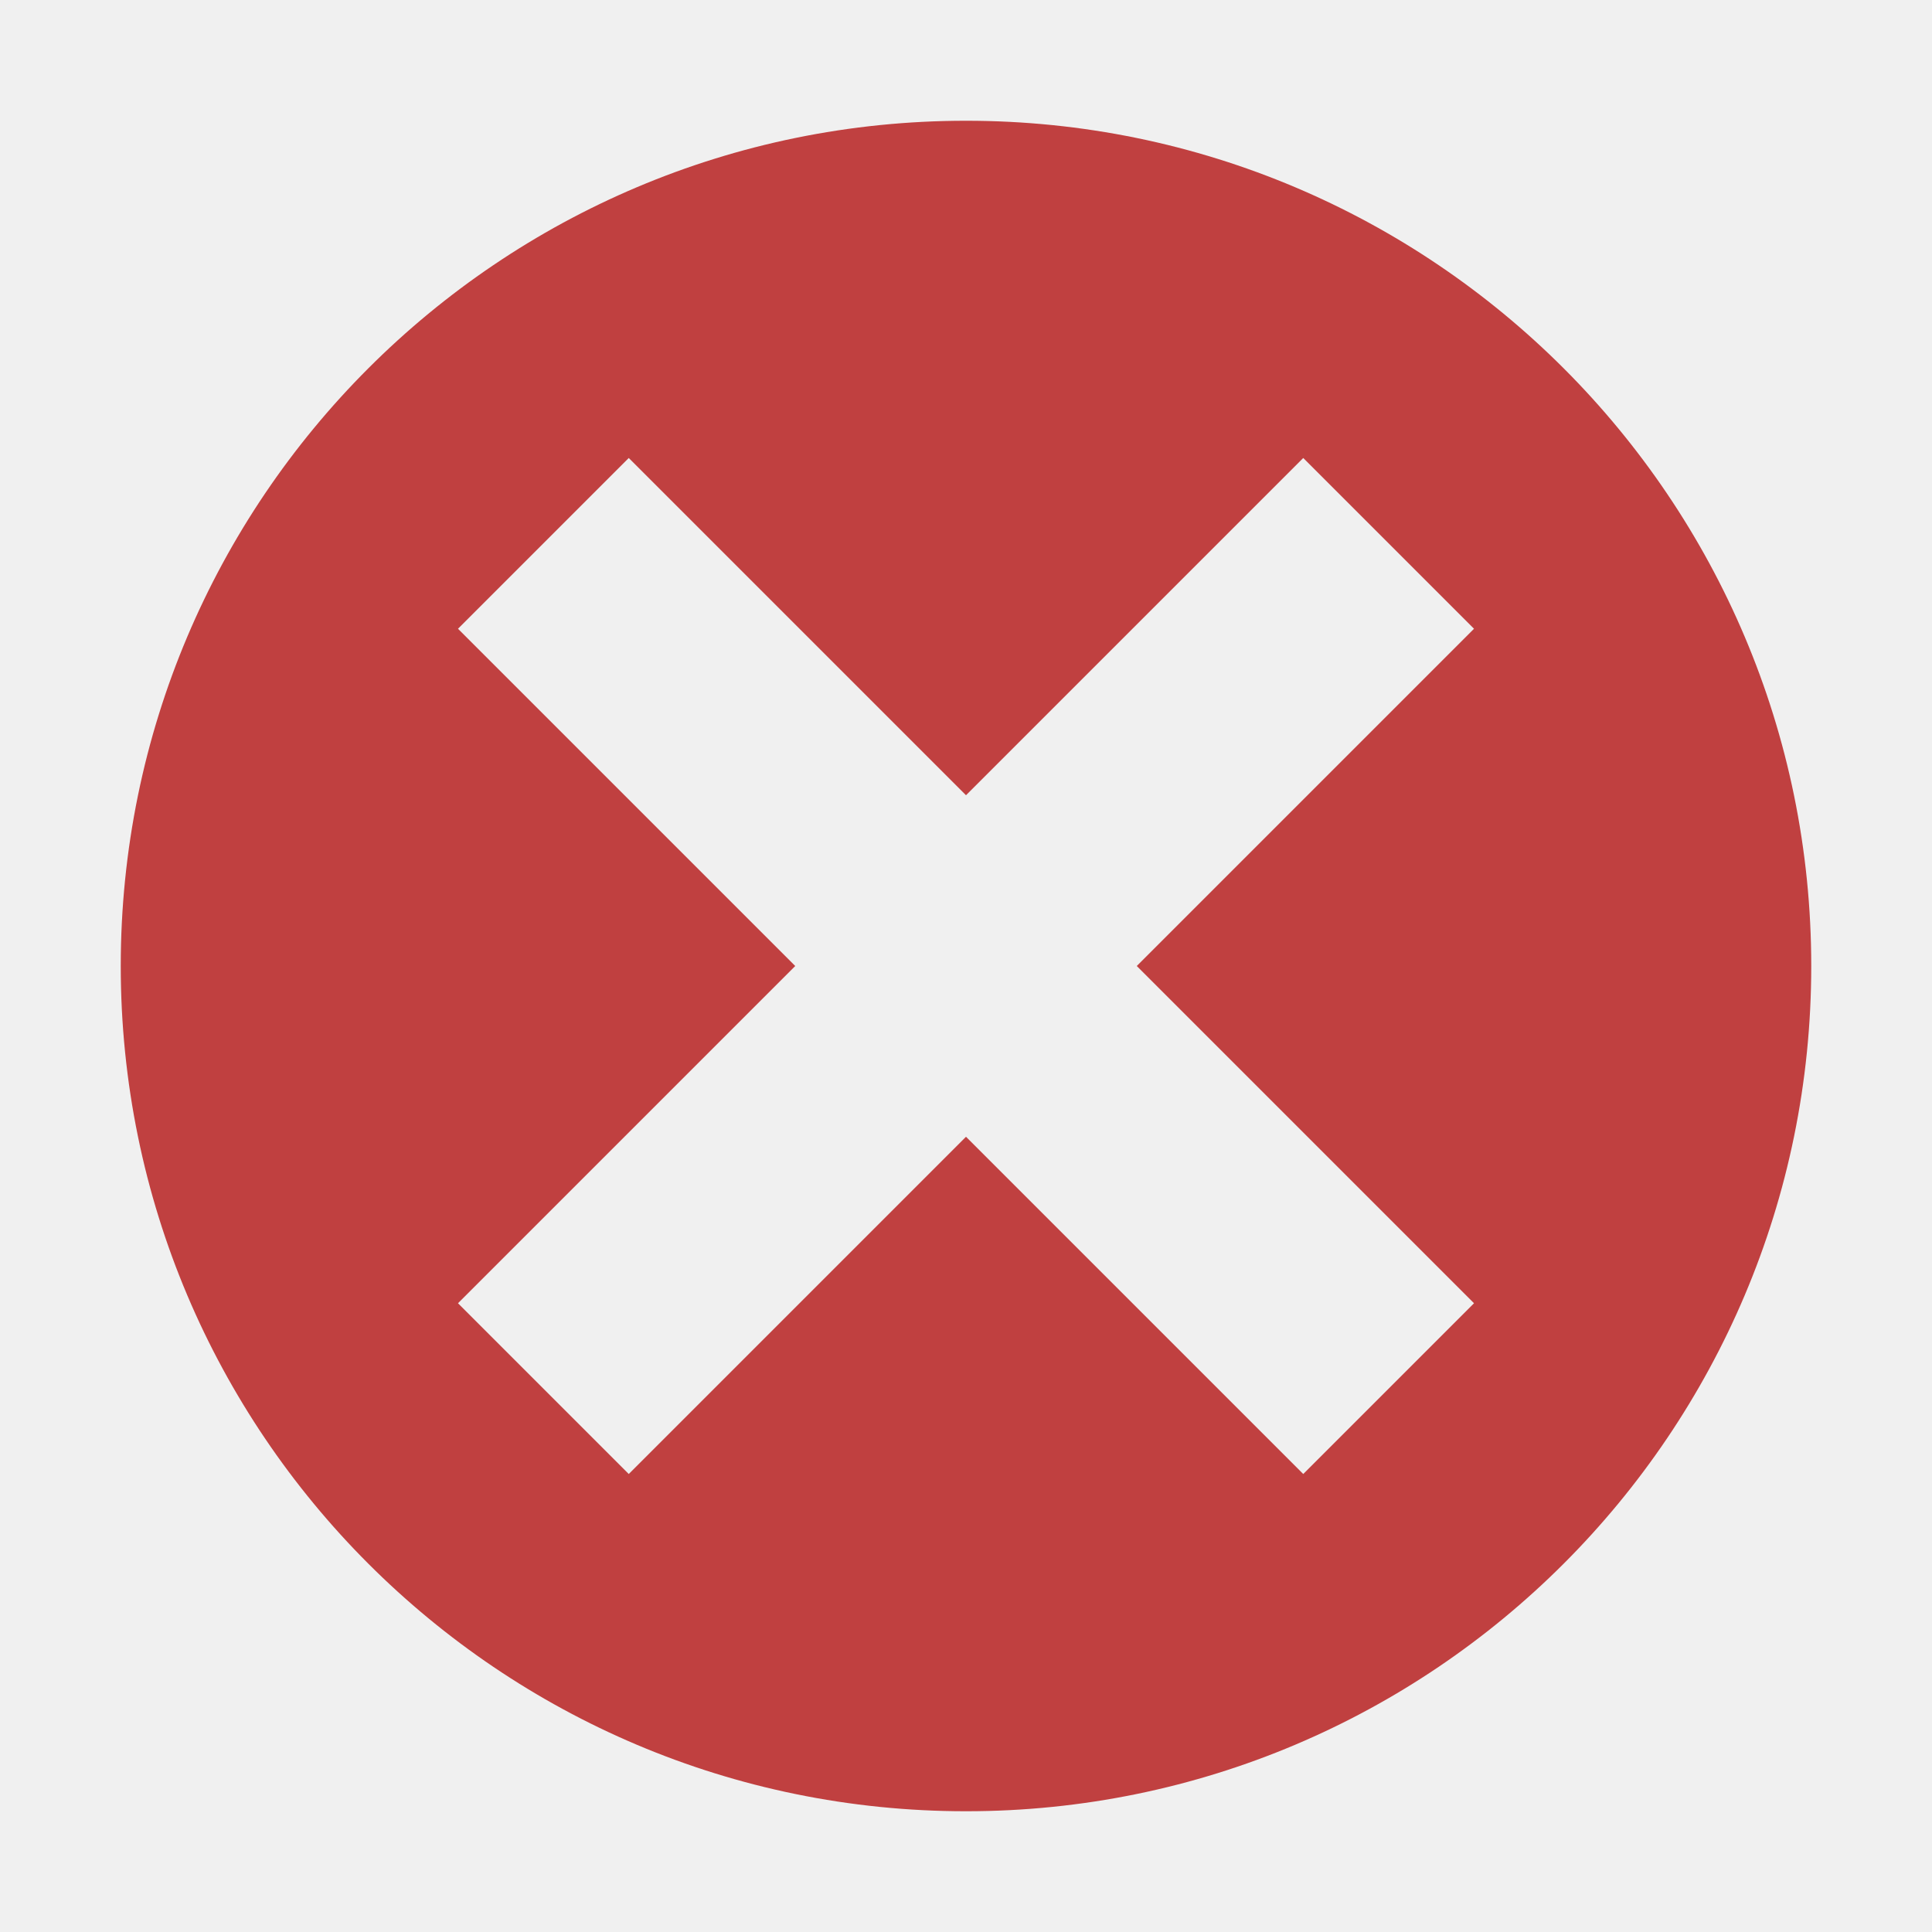
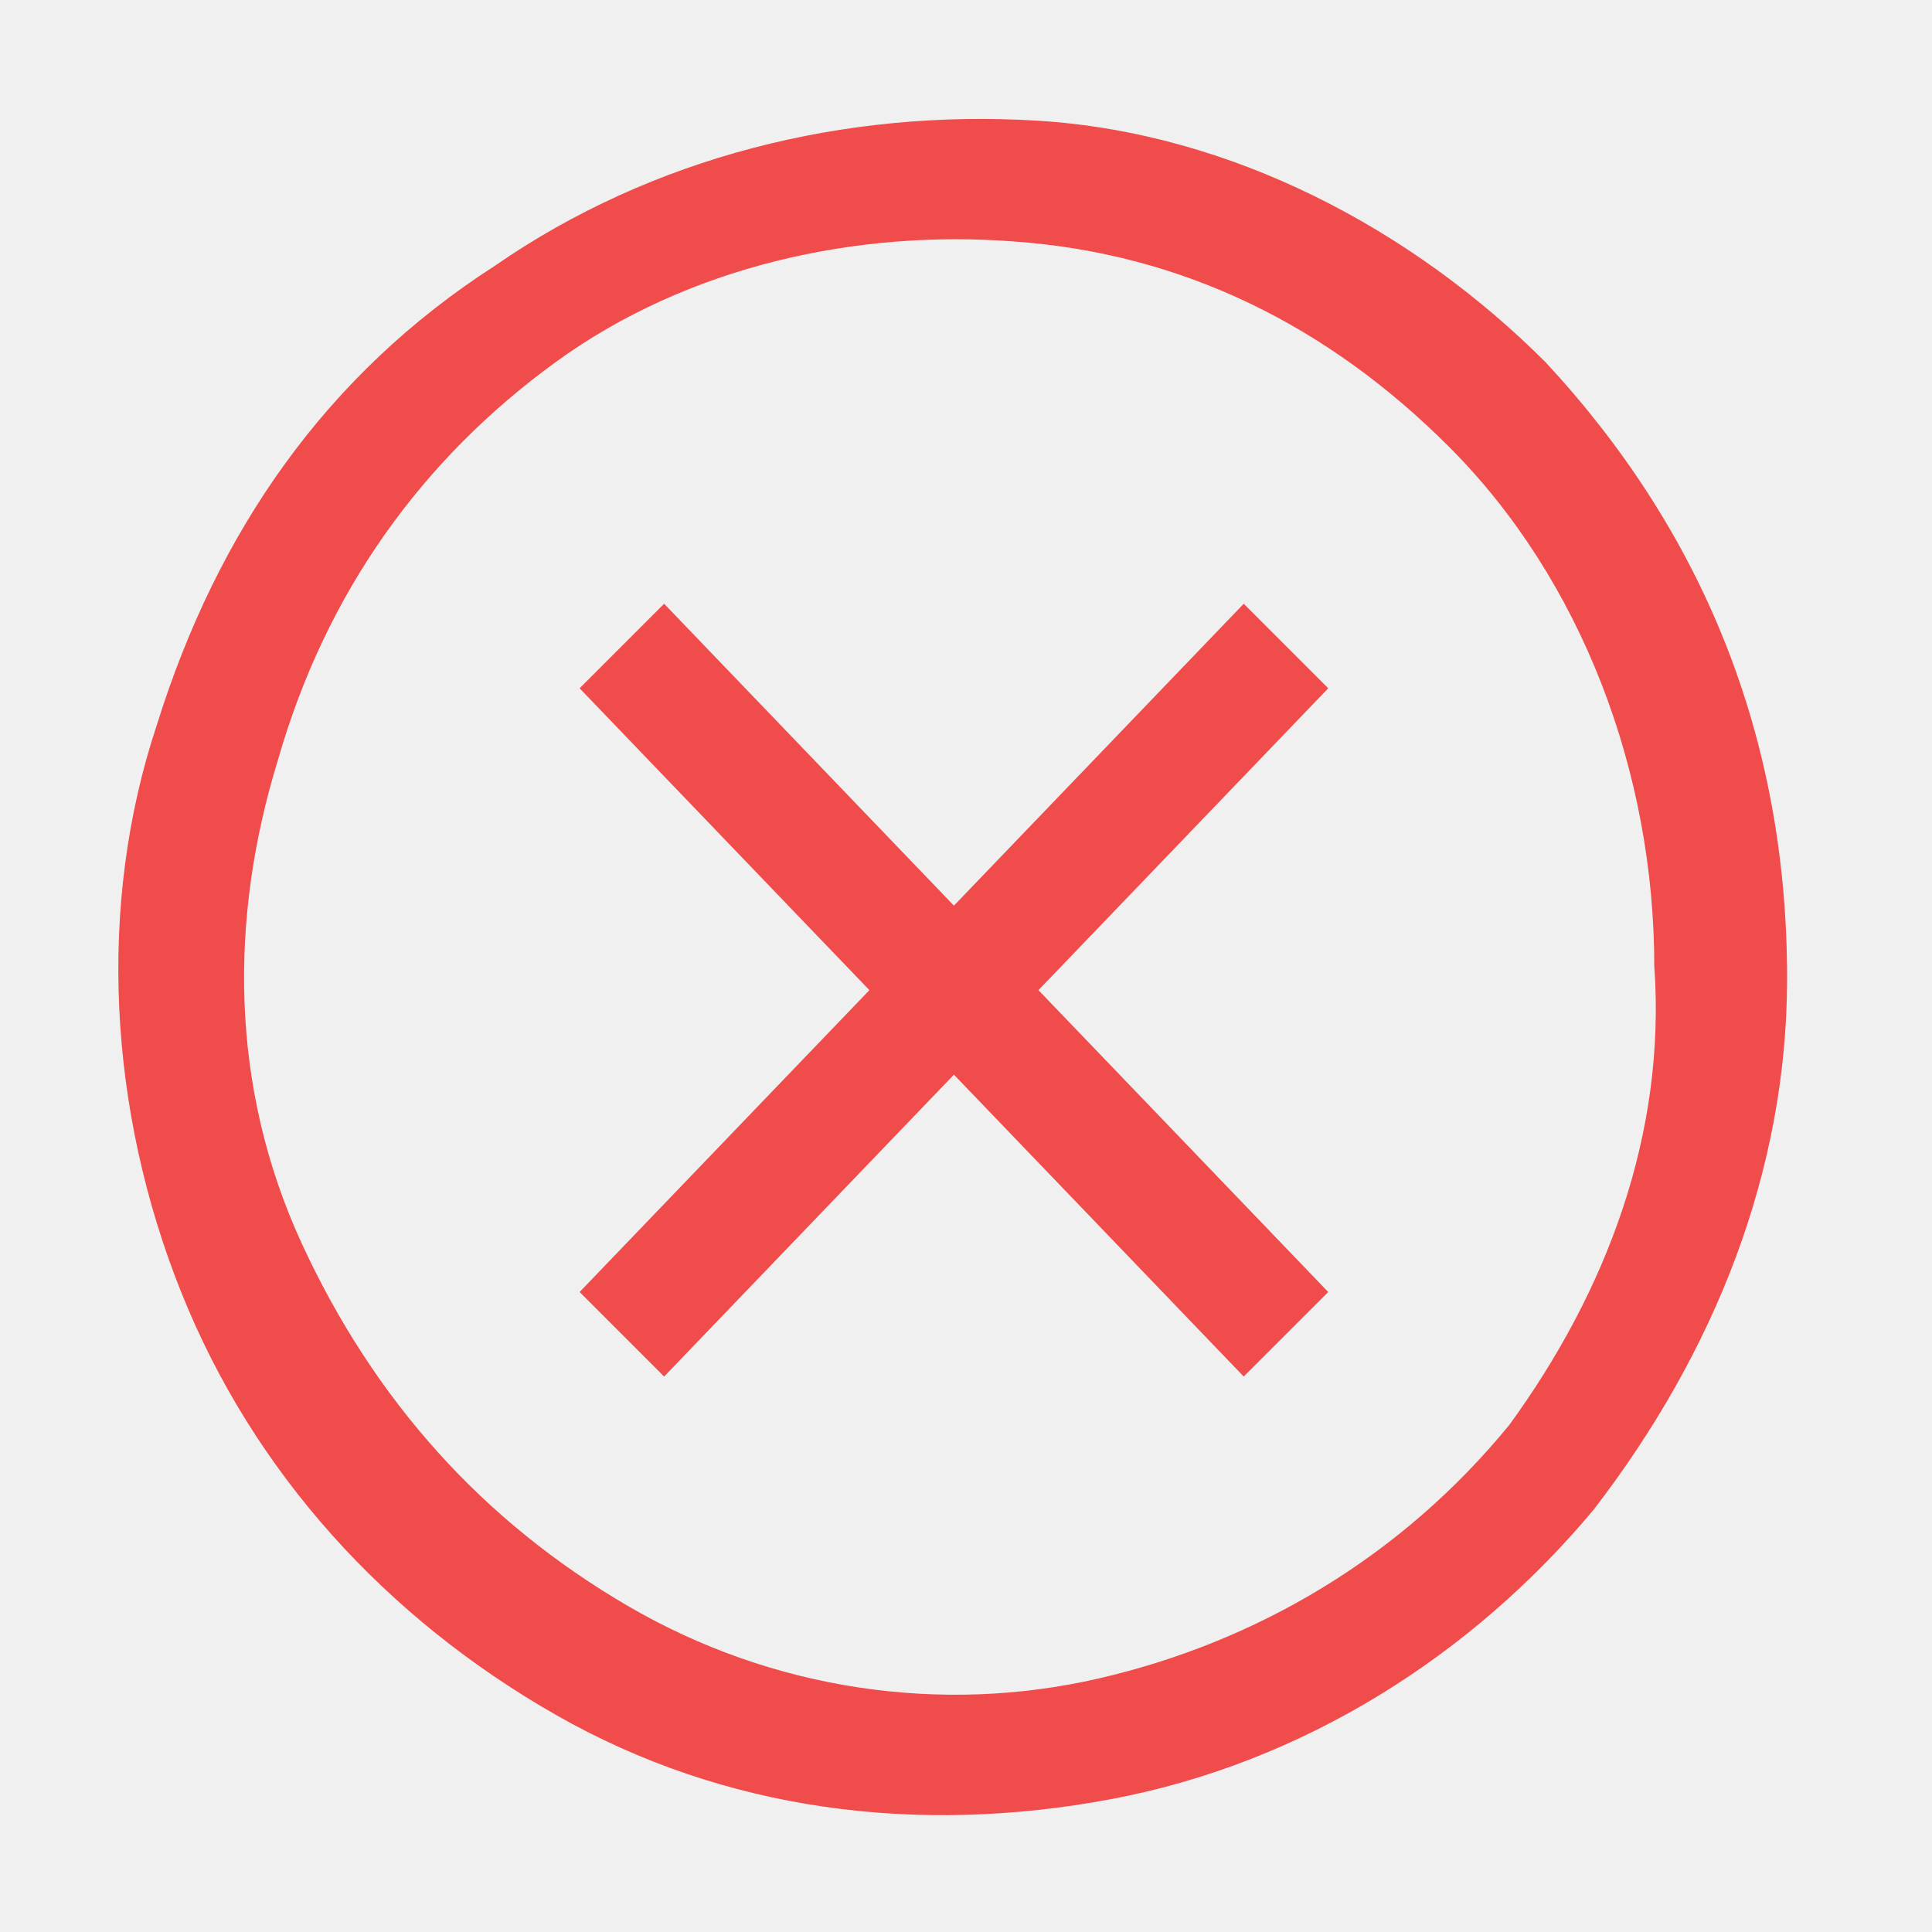
- <svg xmlns="http://www.w3.org/2000/svg" width="16" height="16" viewBox="0 0 16 16">
-   <defs>
-     <mask id="mask" x="0" y="0" width="16" height="16">
-       <circle cx="8" cy="8" r="7" style="fill: white;" />
-       <path d="M4.5,4.5 L11.5,11.5 M4.5,11.5 L11.5,4.5" style="stroke: black; stroke-width: 2px;" />
-     </mask>
-   </defs>
-   <rect x="0" y="0" width="16" height="16" style="fill: #c04040; mask: url(#mask);" />
+ <svg xmlns="http://www.w3.org/2000/svg" width="16" height="16" viewBox="0 0 16 16" fill="#f14c4c">
+   <path fill-rule="evenodd" clip-rule="evenodd" d="M8.6 1c1.6.1 3.1.9 4.2 2 1.3 1.4 2 3.1 2 5.1 0 1.6-.6 3.1-1.6 4.4-1 1.2-2.4 2.1-4 2.4-1.6.3-3.2.1-4.6-.7-1.4-.8-2.5-2-3.1-3.5C.9 9.2.8 7.5 1.3 6c.5-1.6 1.4-2.9 2.8-3.8C5.4 1.3 7 .9 8.6 1zm.5 12.9c1.3-.3 2.5-1 3.4-2.1.8-1.1 1.3-2.4 1.2-3.8 0-1.6-.6-3.2-1.7-4.3-1-1-2.2-1.6-3.6-1.7-1.3-.1-2.7.2-3.8 1-1.1.8-1.9 1.9-2.3 3.3-.4 1.3-.4 2.7.2 4 .6 1.3 1.5 2.3 2.7 3 1.2.7 2.6.9 3.9.6zM7.9 7.5L10.3 5l.7.7-2.4 2.5 2.4 2.5-.7.7-2.4-2.5-2.4 2.5-.7-.7 2.4-2.5-2.4-2.5.7-.7 2.4 2.5z" />
</svg>
